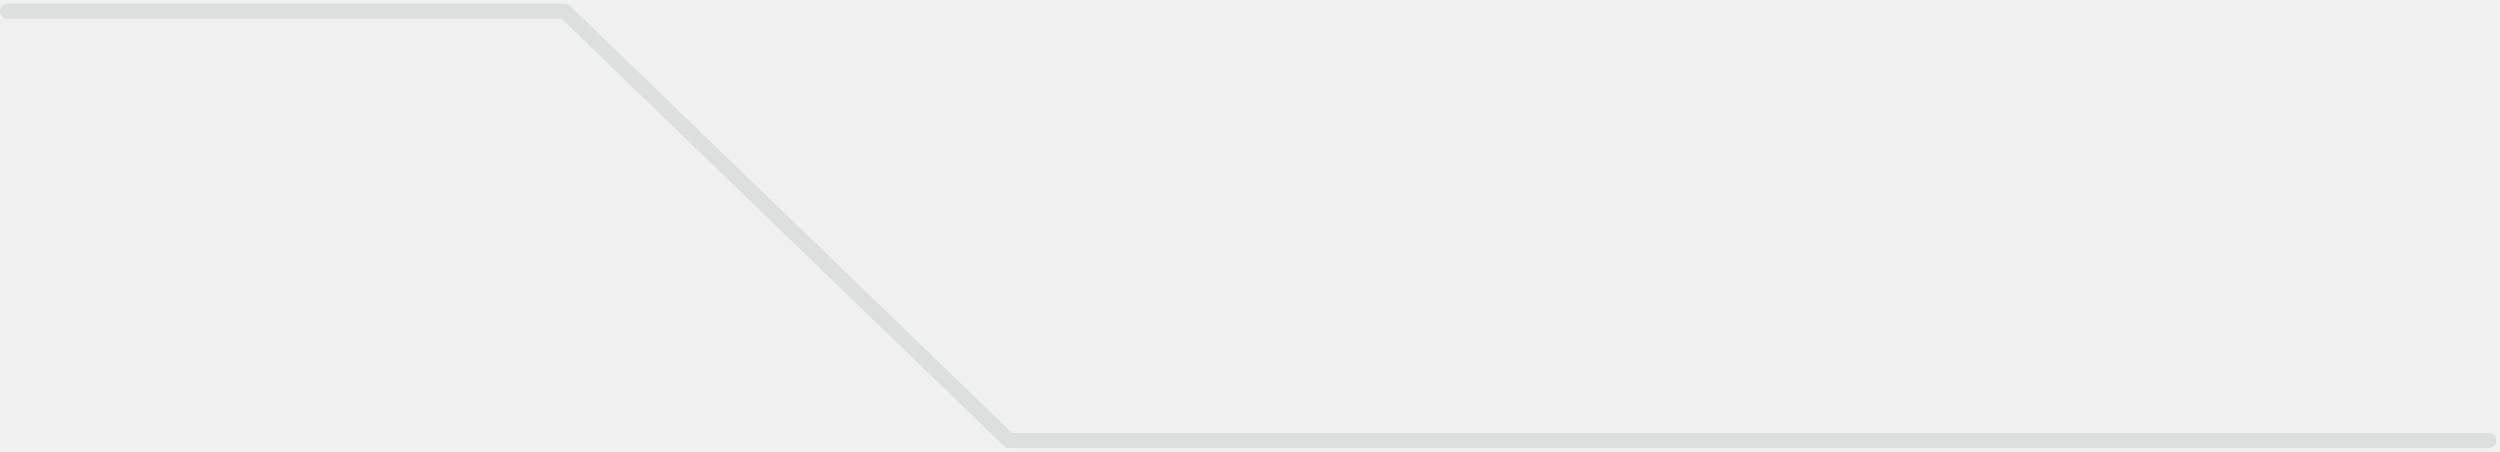
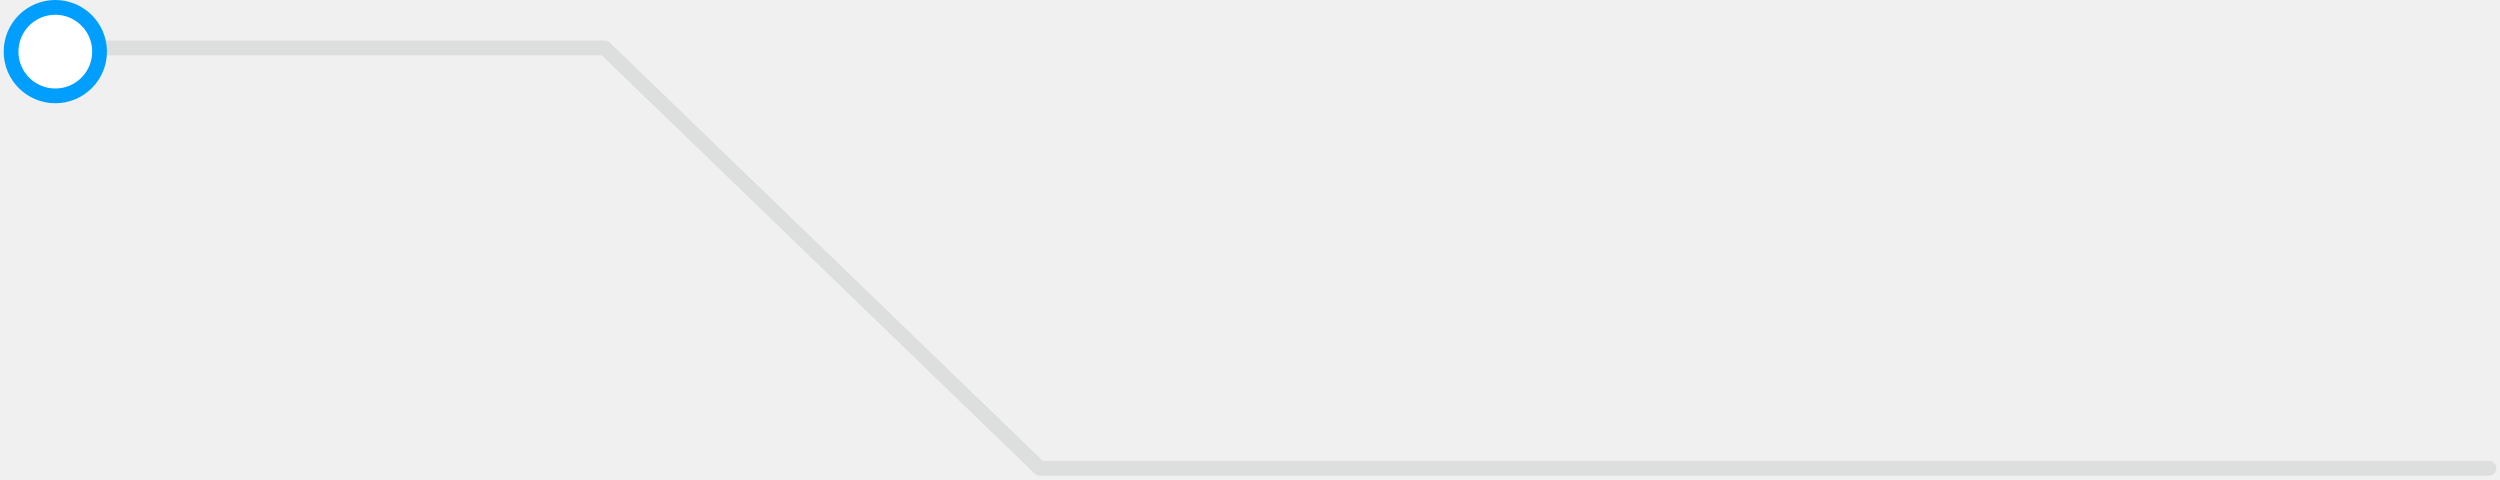
- <svg xmlns="http://www.w3.org/2000/svg" width="332" height="60" viewBox="0 0 332 60" fill="none">
-   <path opacity="0.1" d="M330.5 58.5H134L75 1.5H1" stroke="#323941" stroke-width="2" stroke-linecap="round" stroke-linejoin="round" />
+ <svg xmlns="http://www.w3.org/2000/svg" width="339" height="65" viewBox="0 0 339 65" fill="none">
+   <path opacity="0.1" d="M337.5 63.5H141L82 6.5H8" stroke="#323941" stroke-width="2" stroke-linecap="round" stroke-linejoin="round" />
+   <circle cx="7.5" cy="7" r="6" fill="white" stroke="#009EFF" stroke-width="2" />
</svg>
